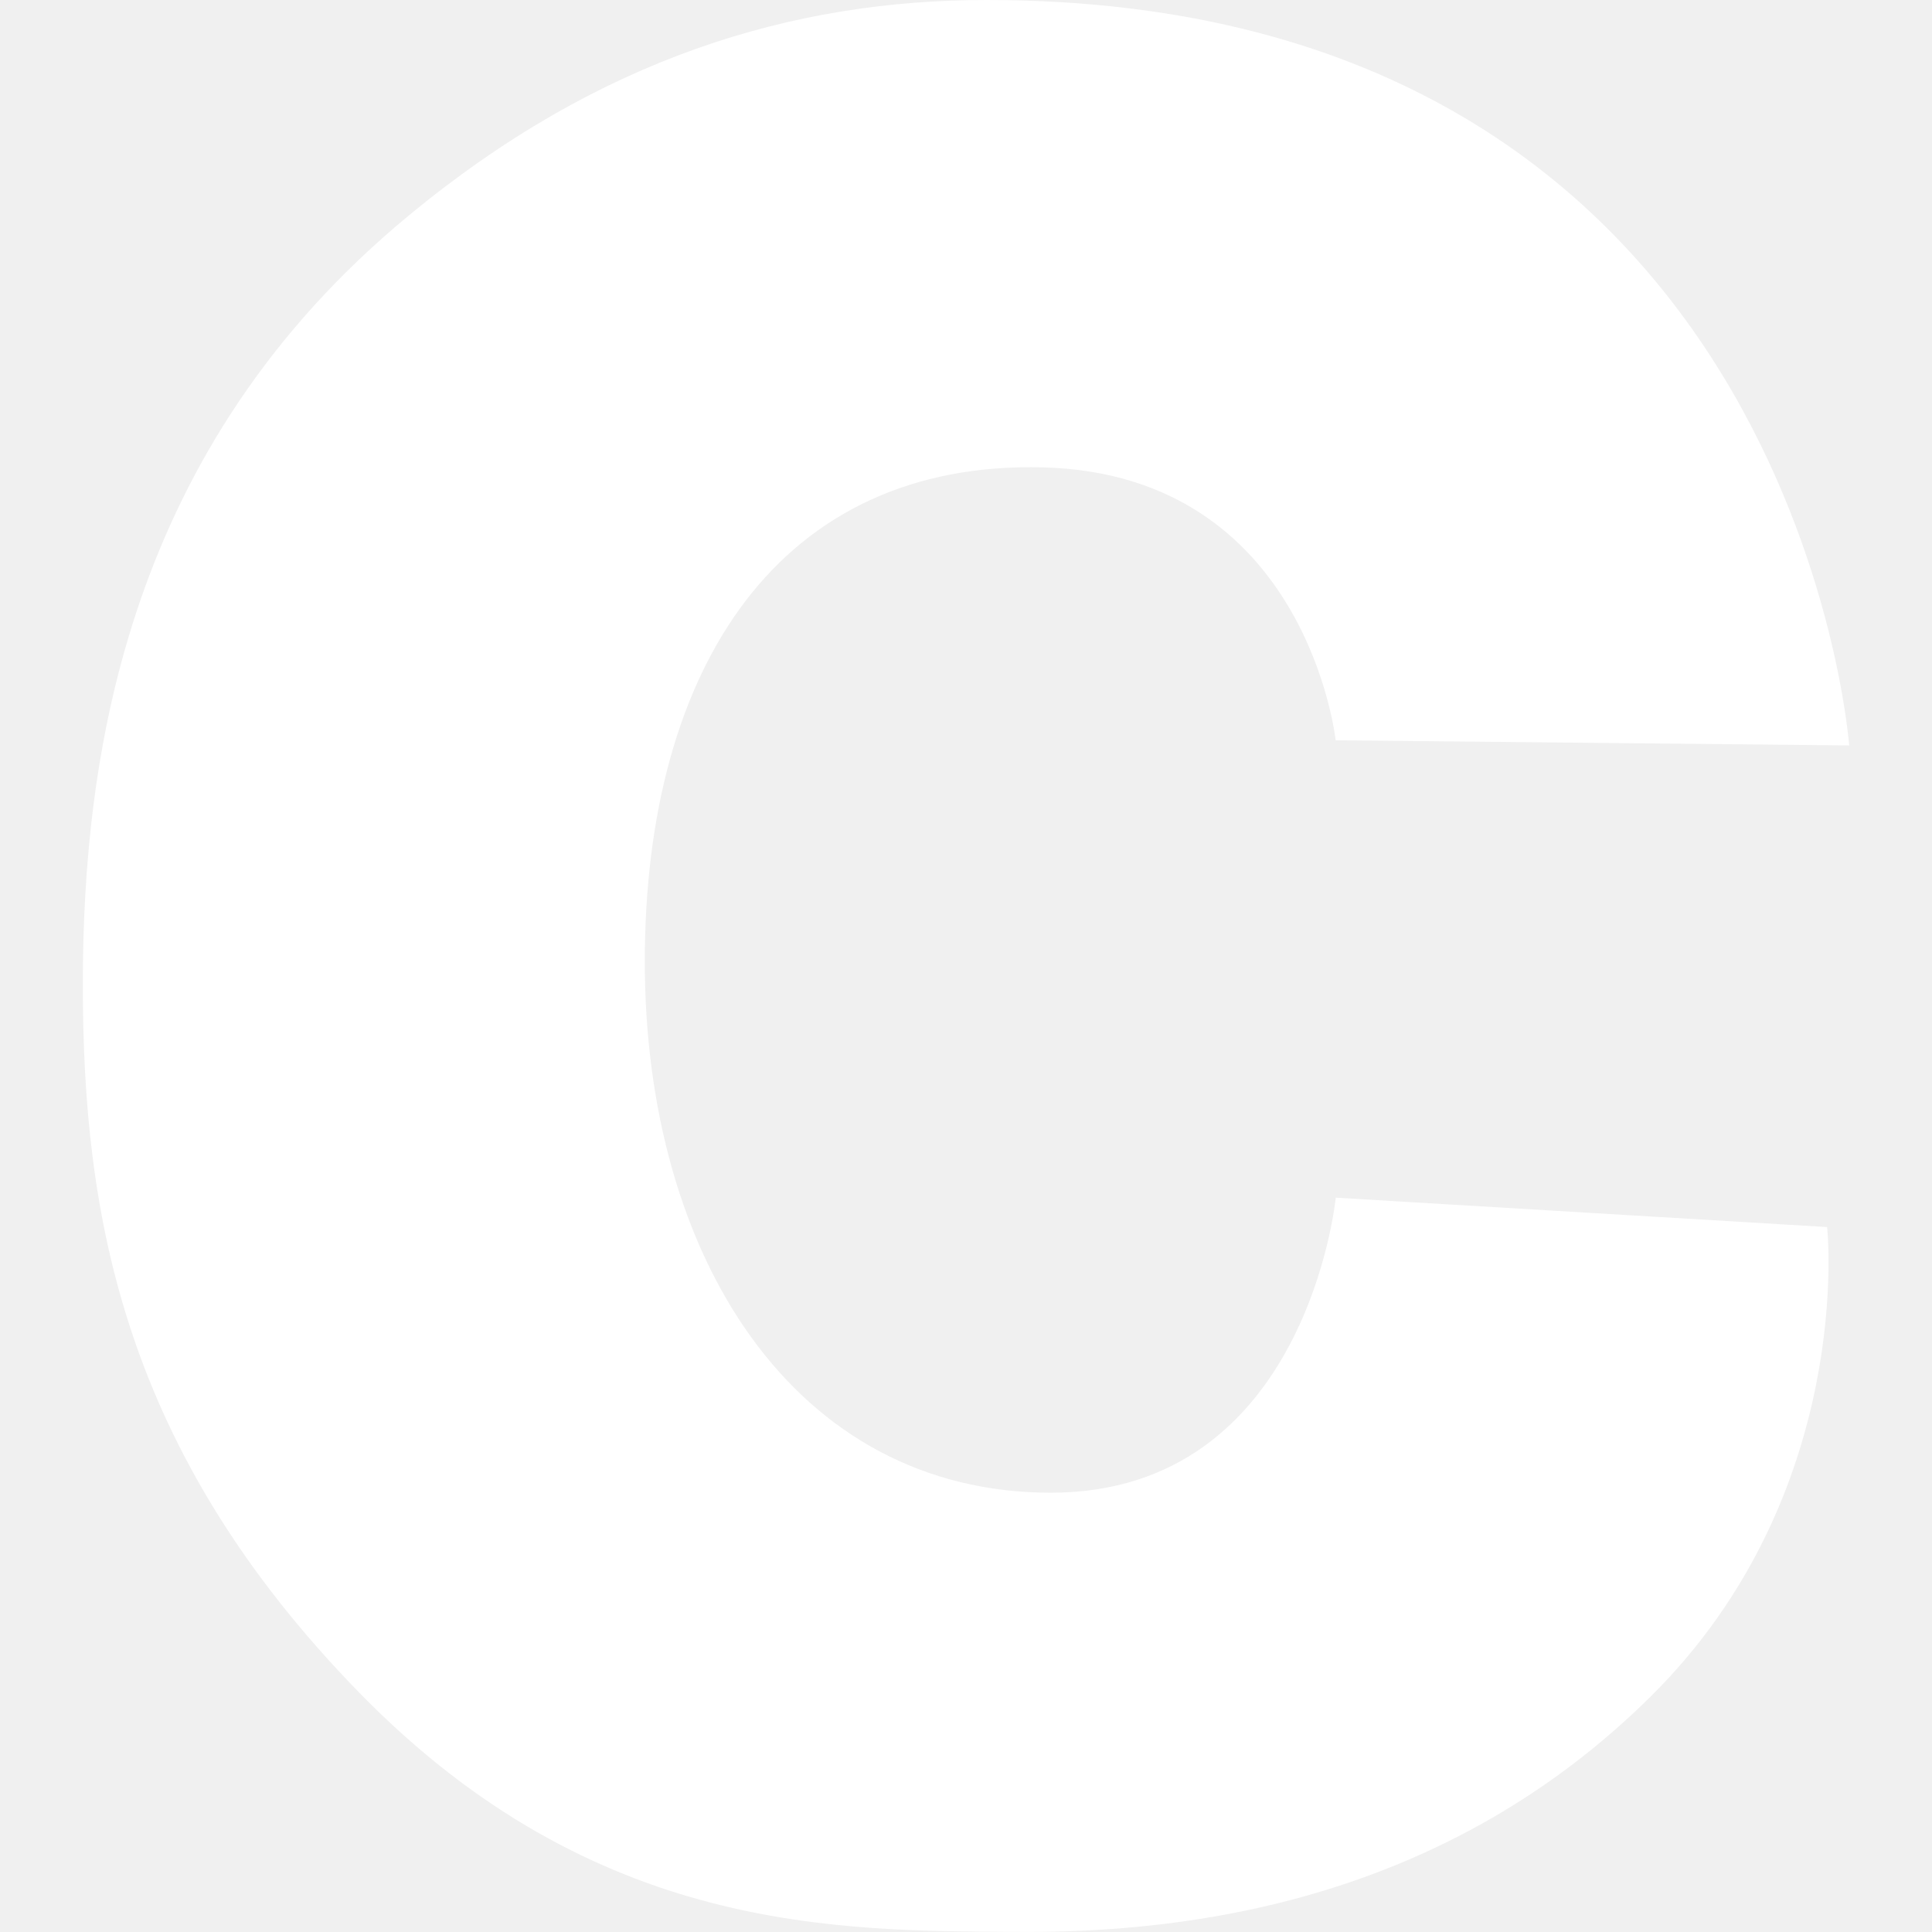
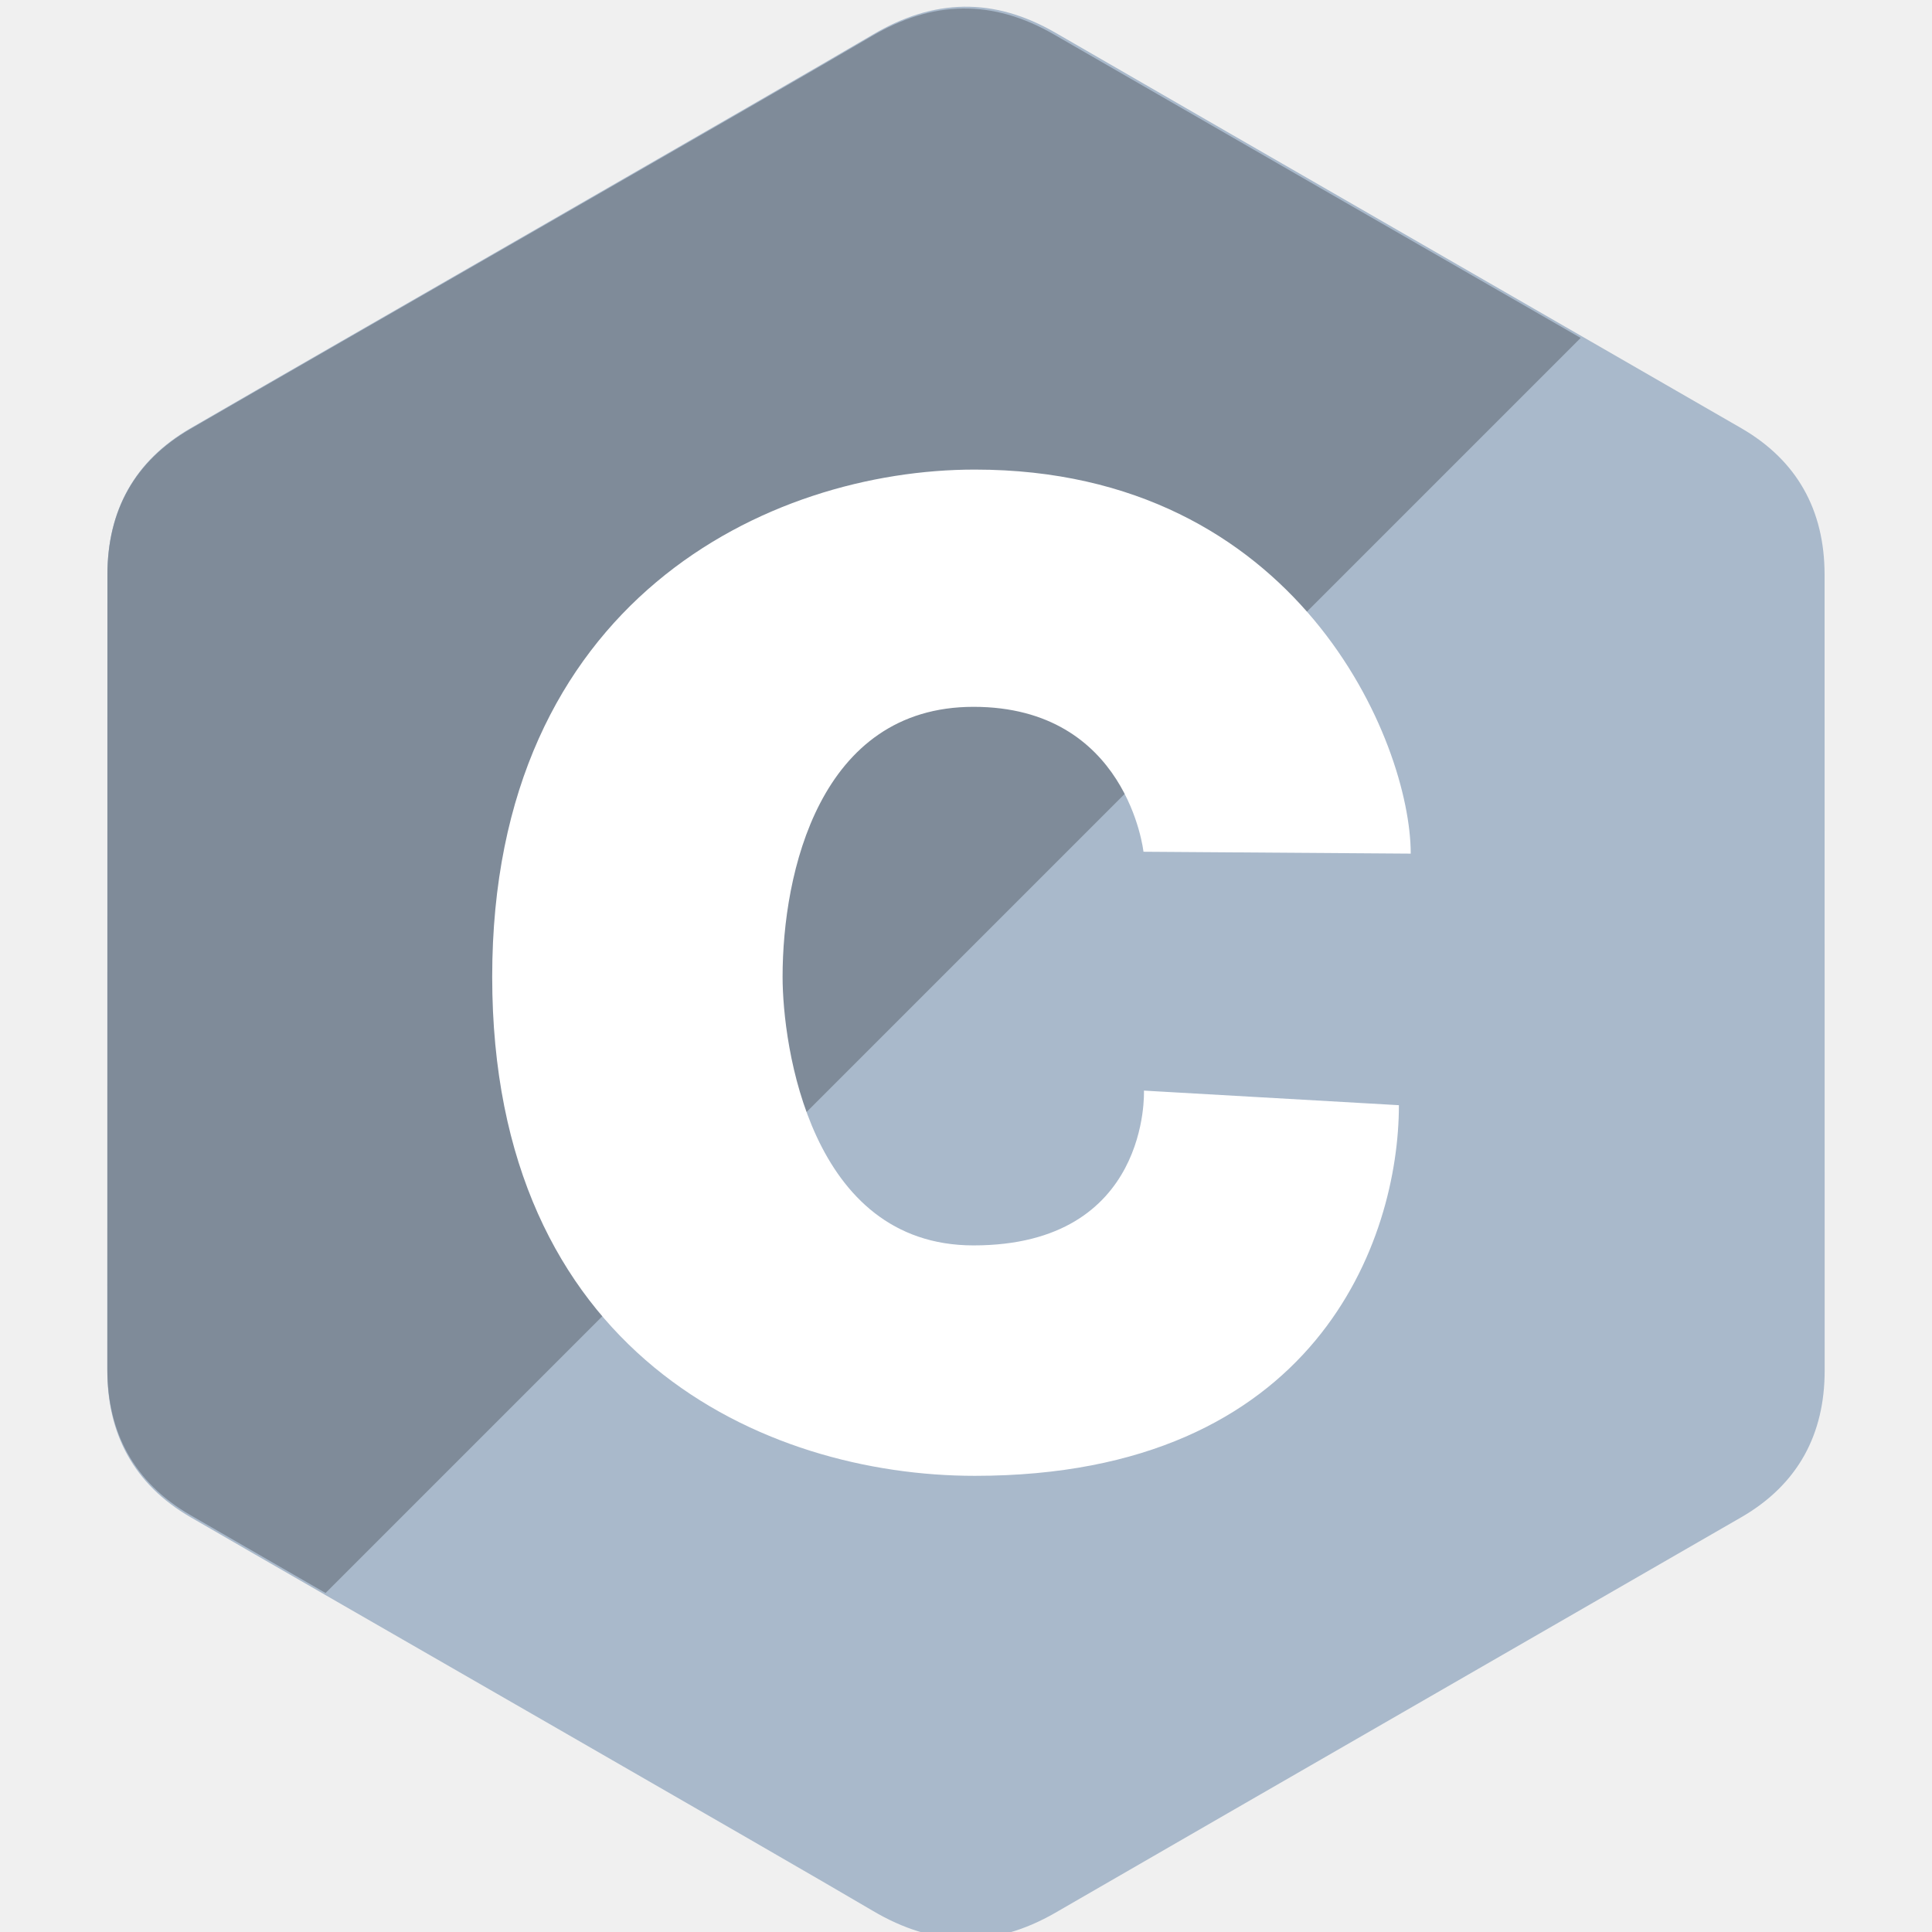
- <svg xmlns="http://www.w3.org/2000/svg" viewBox="0 0 24 24" width="24" height="24" fill="#ffffff">
-   <path d="M16.592 9.196s-.354-3.298-3.627-3.39c-3.274-.09-4.955 2.474-4.955 6.14 0 3.665 1.858 6.597 5.045 6.597 3.184 0 3.538-3.665 3.538-3.665l6.104.365s.36 3.31-2.196 5.836c-2.552 2.524-5.69 2.937-7.876 2.92-2.19-.017-5.226.034-8.16-2.97-2.938-3.01-3.436-5.93-3.436-8.8 0-2.87.556-6.67 4.047-9.55C7.444.72 9.849 0 12.254 0c10.042 0 10.717 9.26 10.717 9.26z" />
+ <svg xmlns="http://www.w3.org/2000/svg" viewBox="0 0 256 288" width="32" height="32">
+   <path fill="#a9b9cb" d="M255.987 85.672c-.002-4.843-1.037-9.122-3.129-12.794c-2.055-3.612-5.134-6.638-9.262-9.032c-34.081-19.67-68.195-39.28-102.264-58.97c-9.185-5.307-18.091-5.114-27.208.27c-13.565 8.008-81.481 46.956-101.719 58.689C4.071 68.665.015 76.056.013 85.663C0 125.221.013 164.777 0 204.336c.002 4.736.993 8.932 2.993 12.55c2.056 3.72 5.177 6.83 9.401 9.278c20.239 11.733 88.164 50.678 101.726 58.688c9.121 5.387 18.027 5.579 27.215.27c34.07-19.691 68.186-39.3 102.272-58.97c4.224-2.447 7.345-5.559 9.401-9.276c1.997-3.618 2.99-7.814 2.992-12.551c0 0 0-79.094-.013-118.653" />
+   <path fill="#7f8b99" d="M141.101 5.134c-9.17-5.294-18.061-5.101-27.163.269C100.395 13.39 32.59 52.237 12.385 63.94C4.064 68.757.015 76.129.013 85.711C0 125.166.013 164.62 0 204.076c.002 4.724.991 8.909 2.988 12.517c2.053 3.711 5.169 6.813 9.386 9.254a9009 9009 0 0 0 20.159 11.62L219.625 50.375c-26.178-15.074-52.363-30.136-78.524-45.241" />
+   <path fill="#fff" d="m154.456 126.968l39.839.281c0-16.599-16.802-57.249-64.973-57.249c-30.691 0-71.951 19.512-71.951 75.61S97.818 220 129.322 220c51.017 0 63.21-35.302 63.21-55.252l-38.007-2.173s1.017 23.075-25.406 23.075c-24.39 0-28.46-29.878-28.46-40.04c0-15.447 5.493-40.244 28.46-40.244c22.968 0 25.337 21.602 25.337 21.602" />
</svg>
